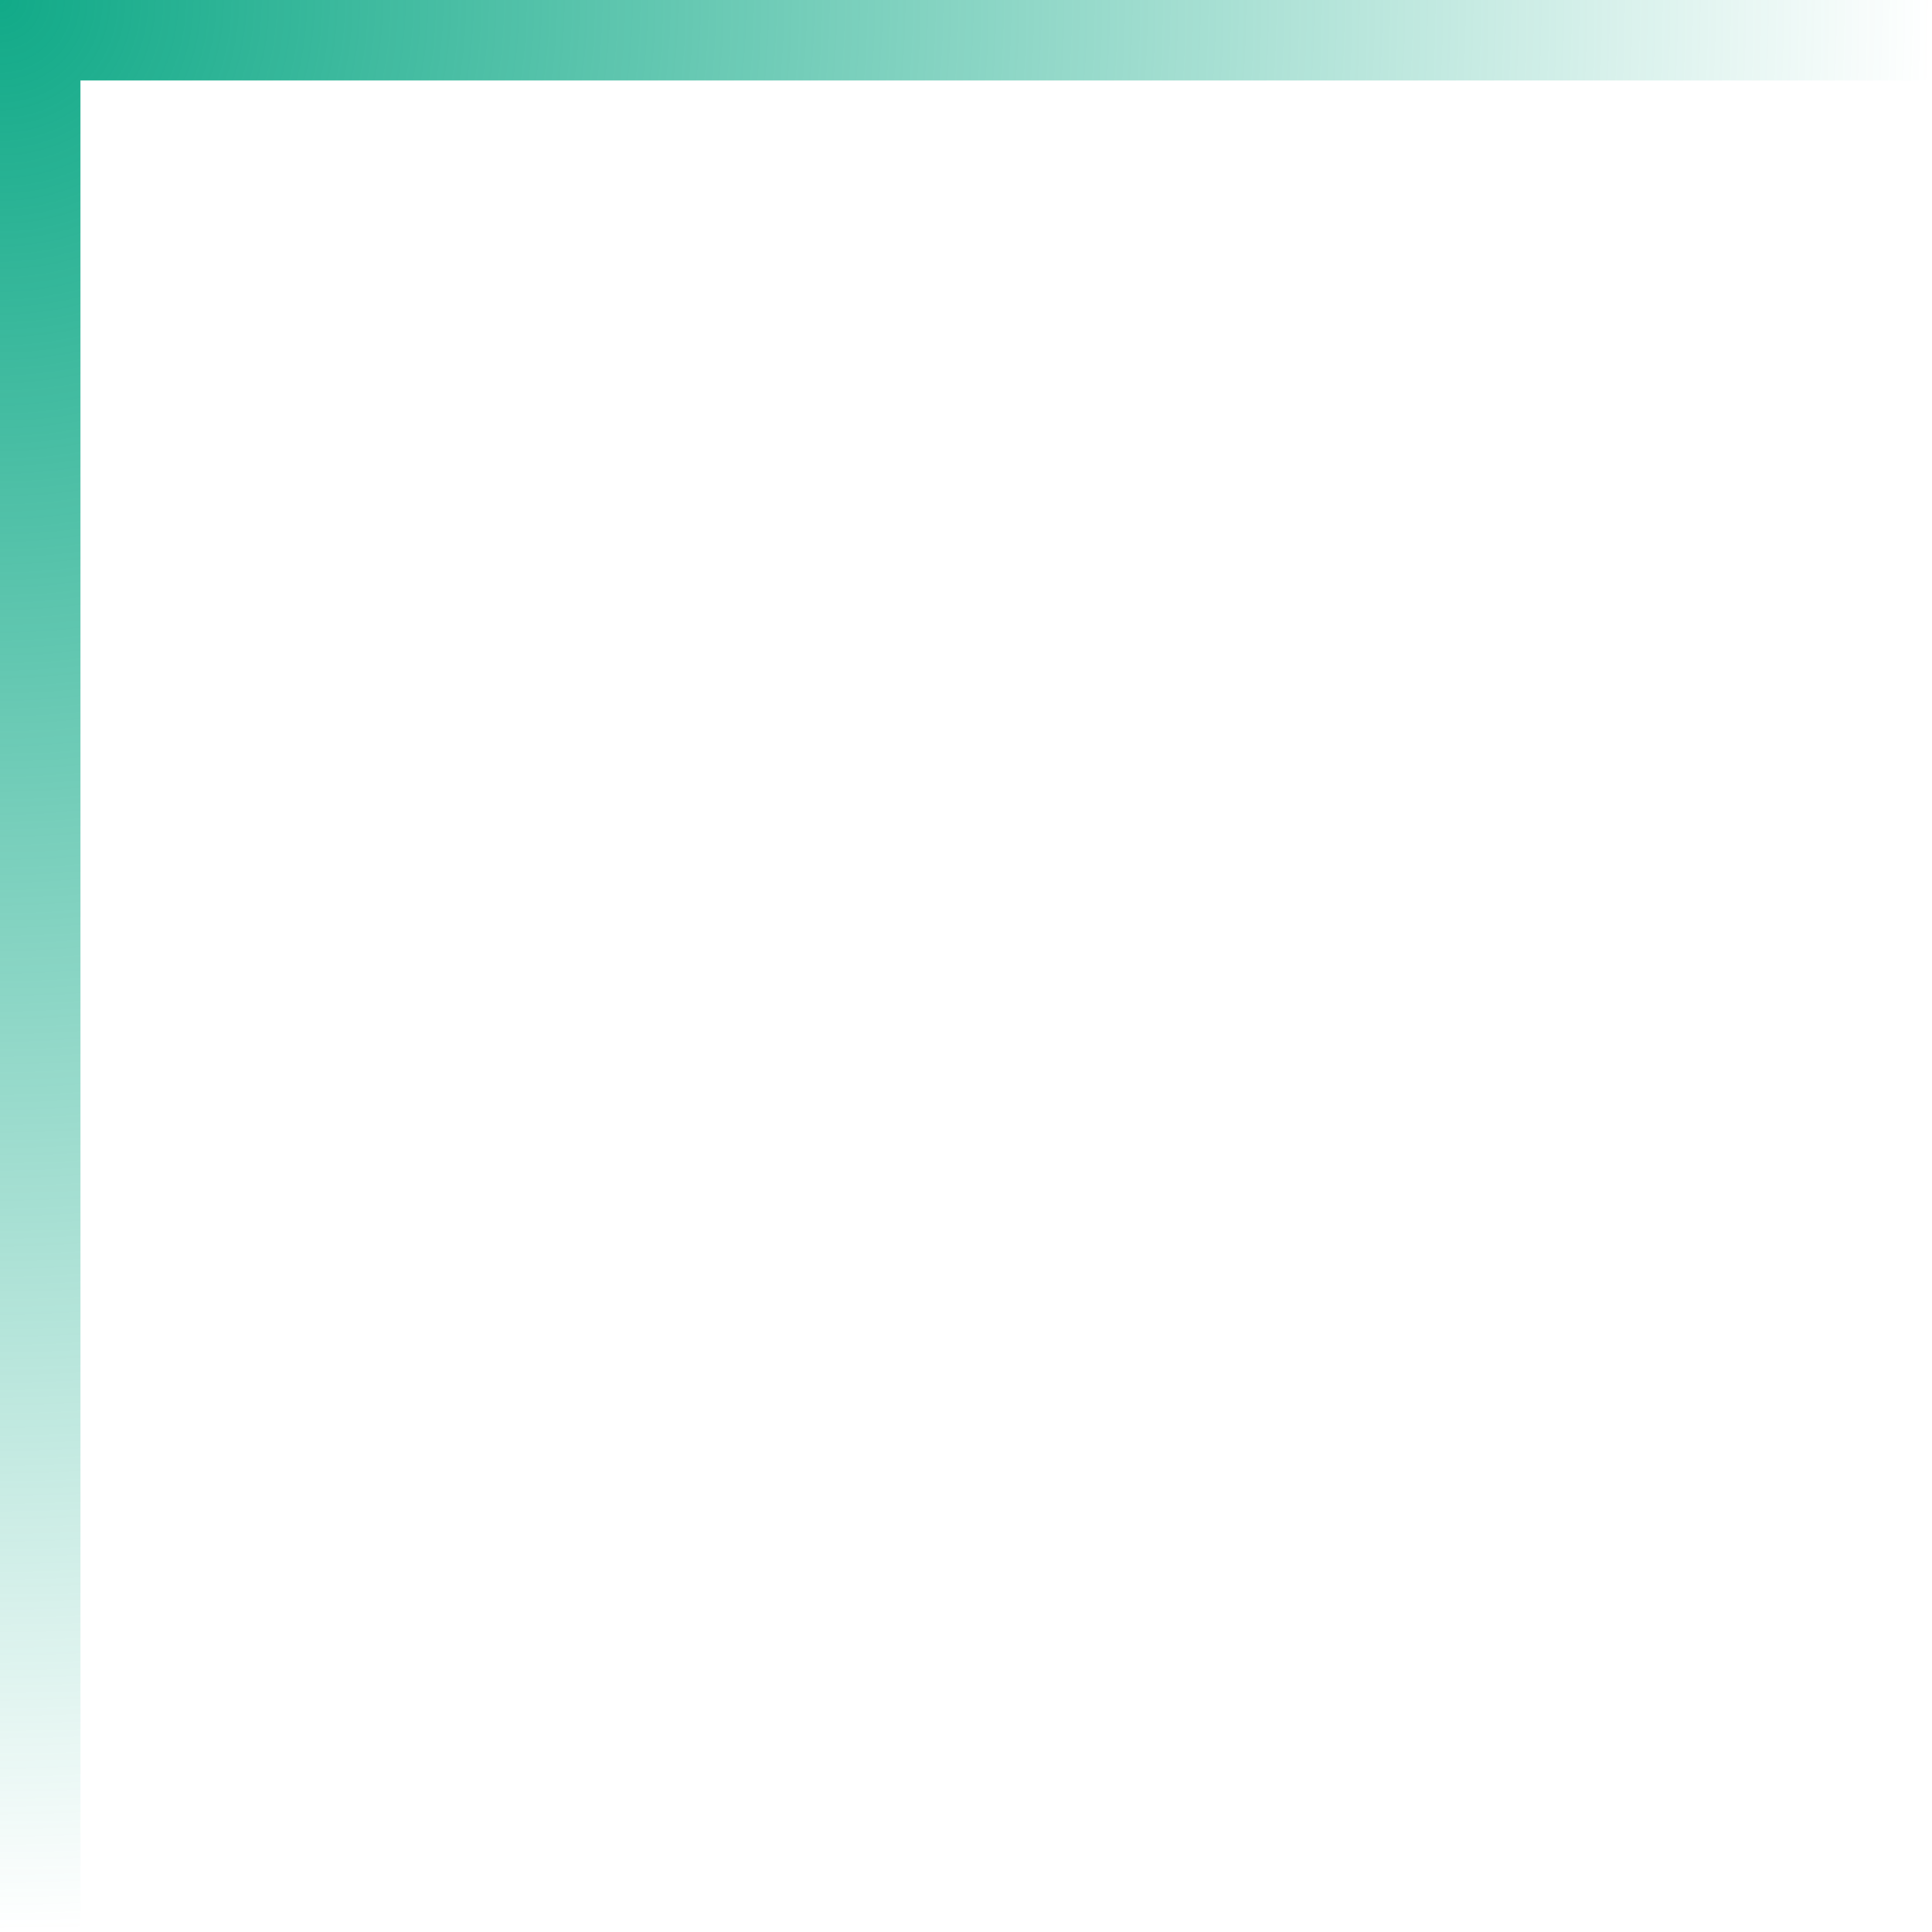
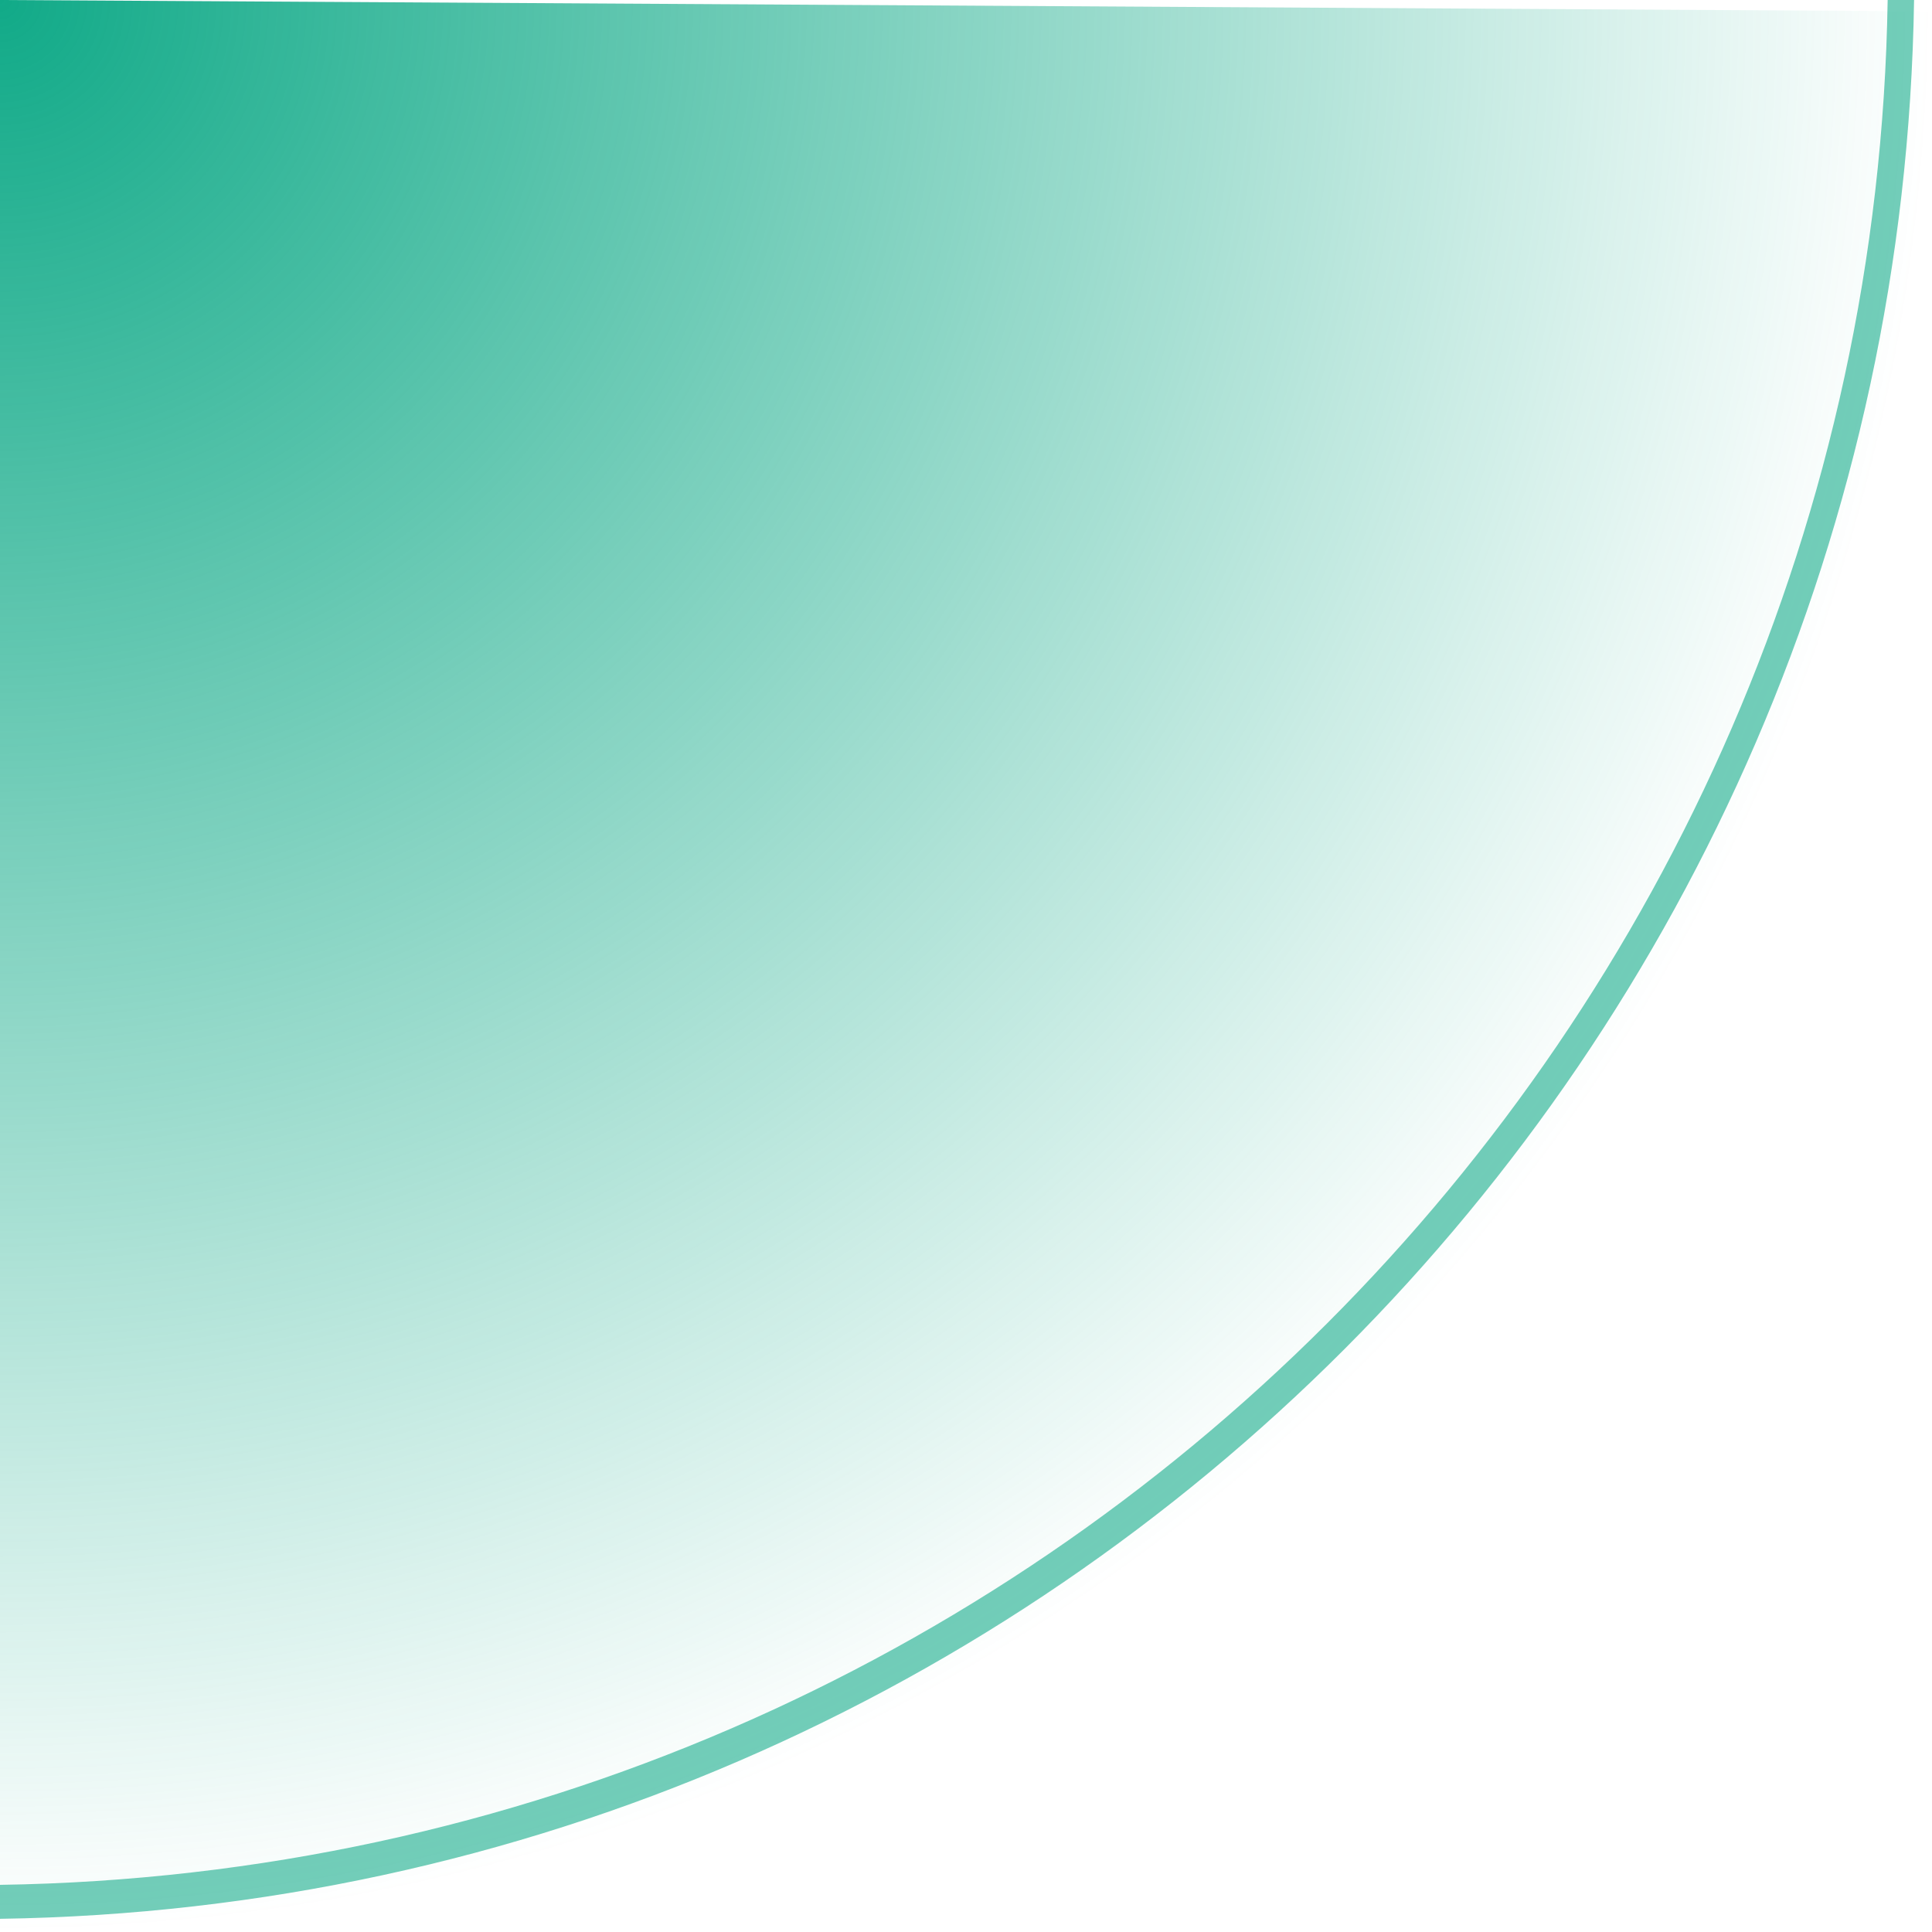
- <svg xmlns="http://www.w3.org/2000/svg" xmlns:xlink="http://www.w3.org/1999/xlink" width="48" height="48">
+ <svg xmlns="http://www.w3.org/2000/svg" xmlns:xlink="http://www.w3.org/1999/xlink" width="64" height="64">
  <defs>
+     <linearGradient id="0">
+       <stop stop-color="#11aa88" />
+       <stop offset="1" stop-color="#11aa88" stop-opacity="0" />
+     </linearGradient>
    <clipPath>
      <rect width="36" height="36" opacity="0.3" fill="#bada55" stroke-linejoin="round" stroke-width="2" />
    </clipPath>
-     <linearGradient id="0">
-       <stop stop-color="#11aa88" />
-       <stop stop-opacity="0" stop-color="#11aa88" offset="1" />
-     </linearGradient>
-     <radialGradient xlink:href="#0" id="1" gradientUnits="userSpaceOnUse" gradientTransform="matrix(1.685266,0,0,1.685267,-10.98433,-17.27398)" cx="6.518" cy="10.25" r="28.482" />
+     <radialGradient xlink:href="#0" id="1" gradientUnits="userSpaceOnUse" gradientTransform="matrix(1.792972,0,0,1.792972,-19.1453,-36.46724)" cx="10.678" cy="20.339" r="35.695" />
  </defs>
-   <path d="M 0 0 L 0 48 C 0.675 48 1.334 47.971 2 47.938 L 2 2 L 47.938 2 C 47.971 1.334 48 0.675 48 0 L 0 0 z " fill="url(#1)" />
+   <g>
+     <path d="M 0 0 L 0 64 C 35.22 64 63.797 35.547 64 0.375 L 0 0 z " fill="url(#1)" />
+     <path d="M 62.531,0 C 62.003,34.197 34.36,61.918 0,62.438 l 0,1.125 C 34.767,63.047 62.878,34.926 63.406,0 l -0.875,0 z" fill-opacity="0.588" color="#000000" fill="#11aa88" />
+   </g>
</svg>
